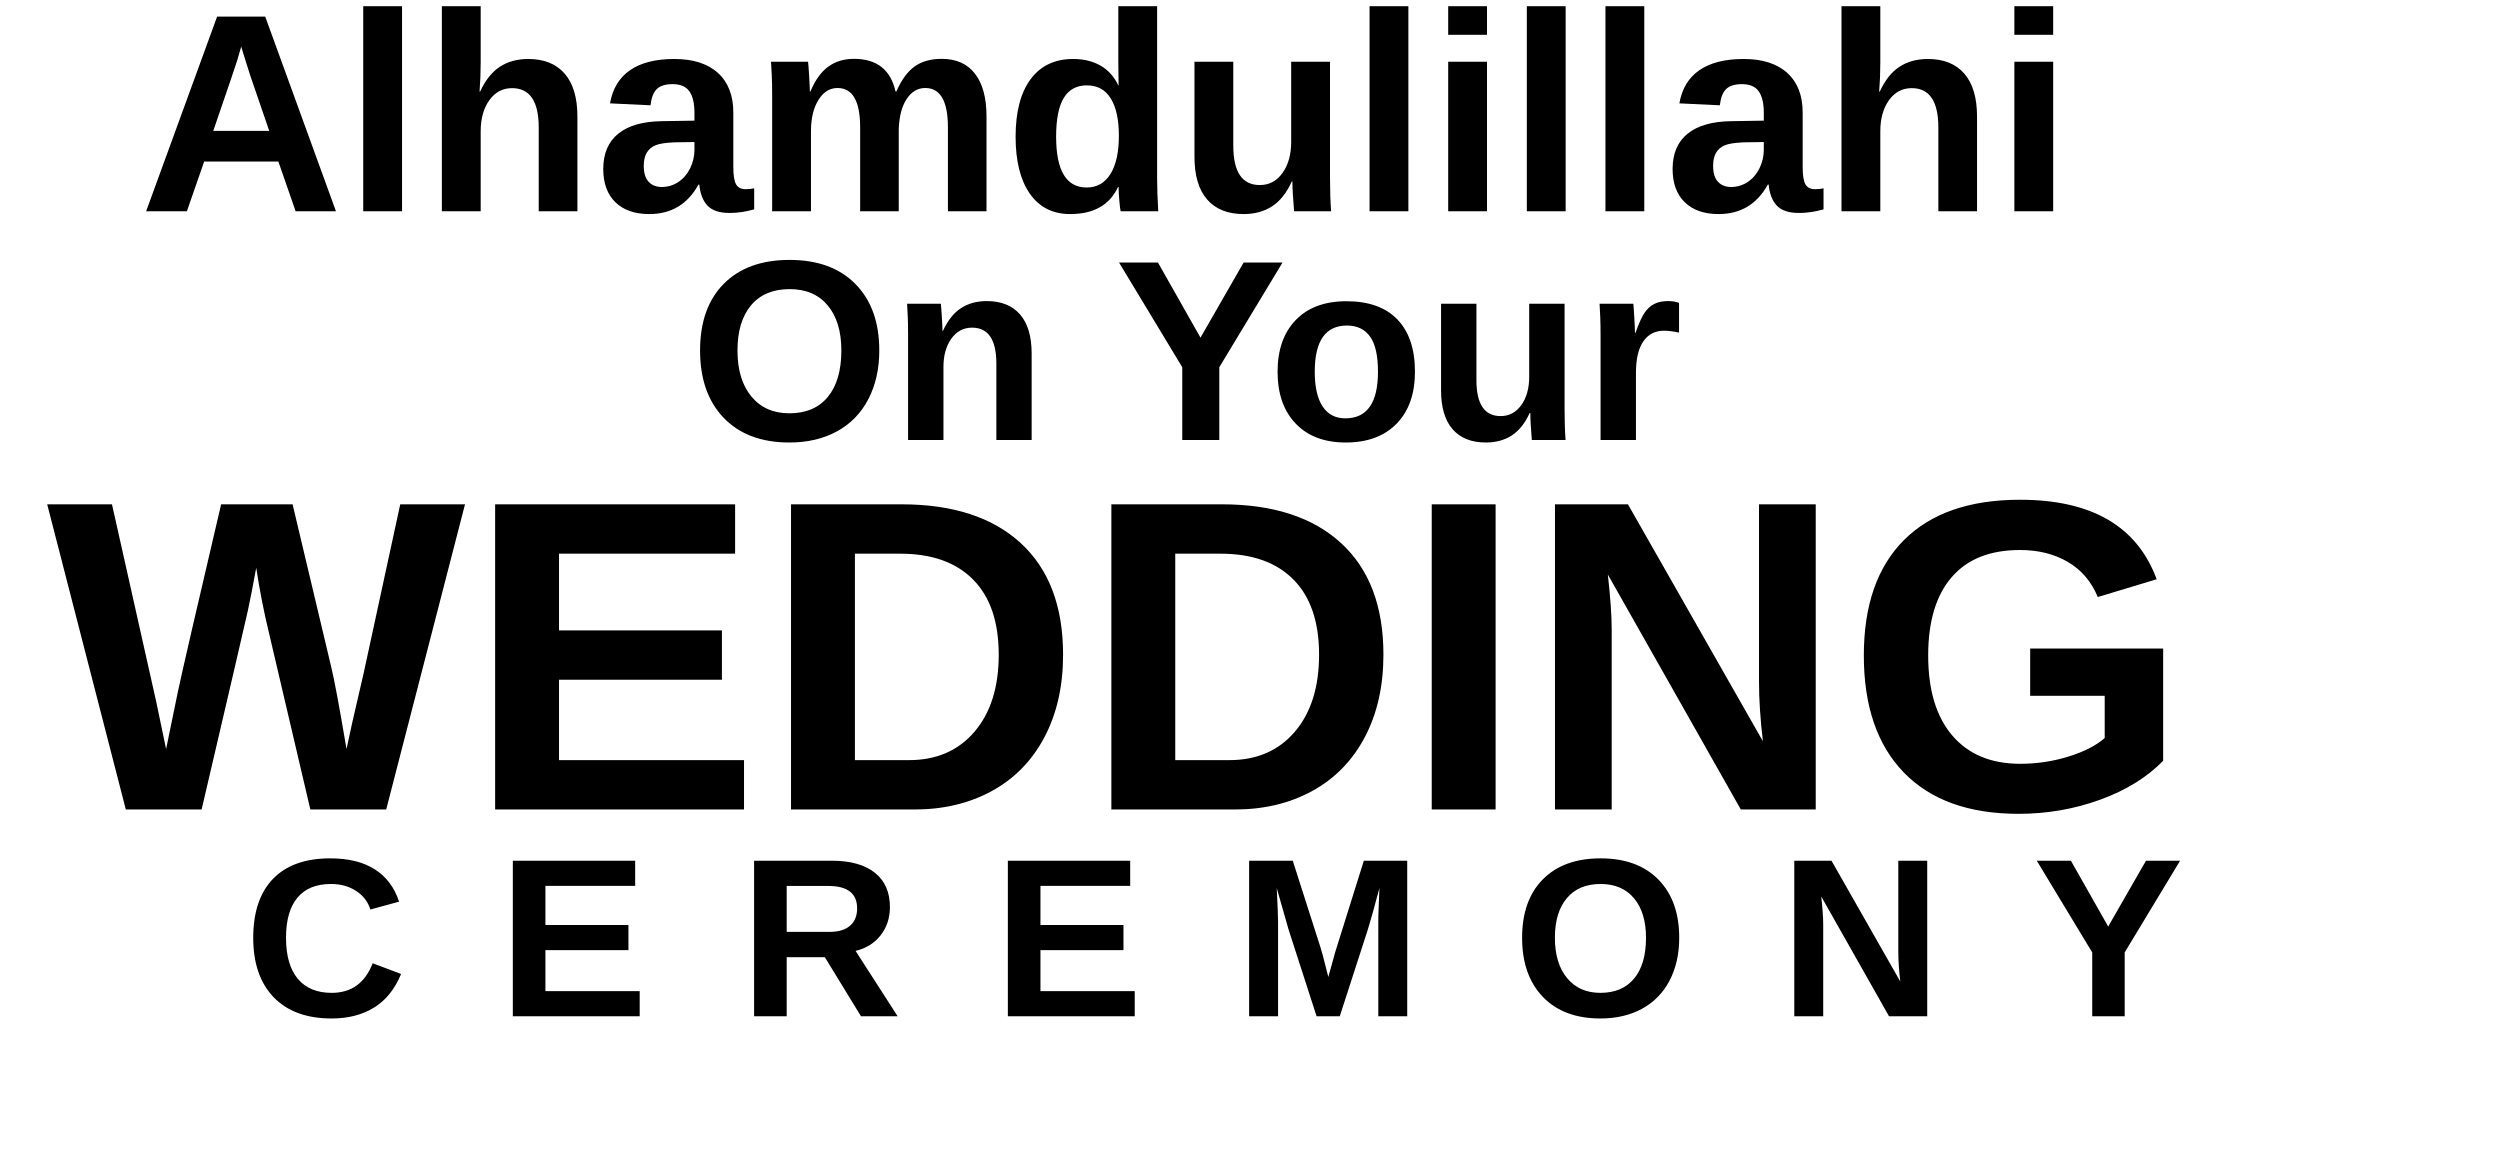
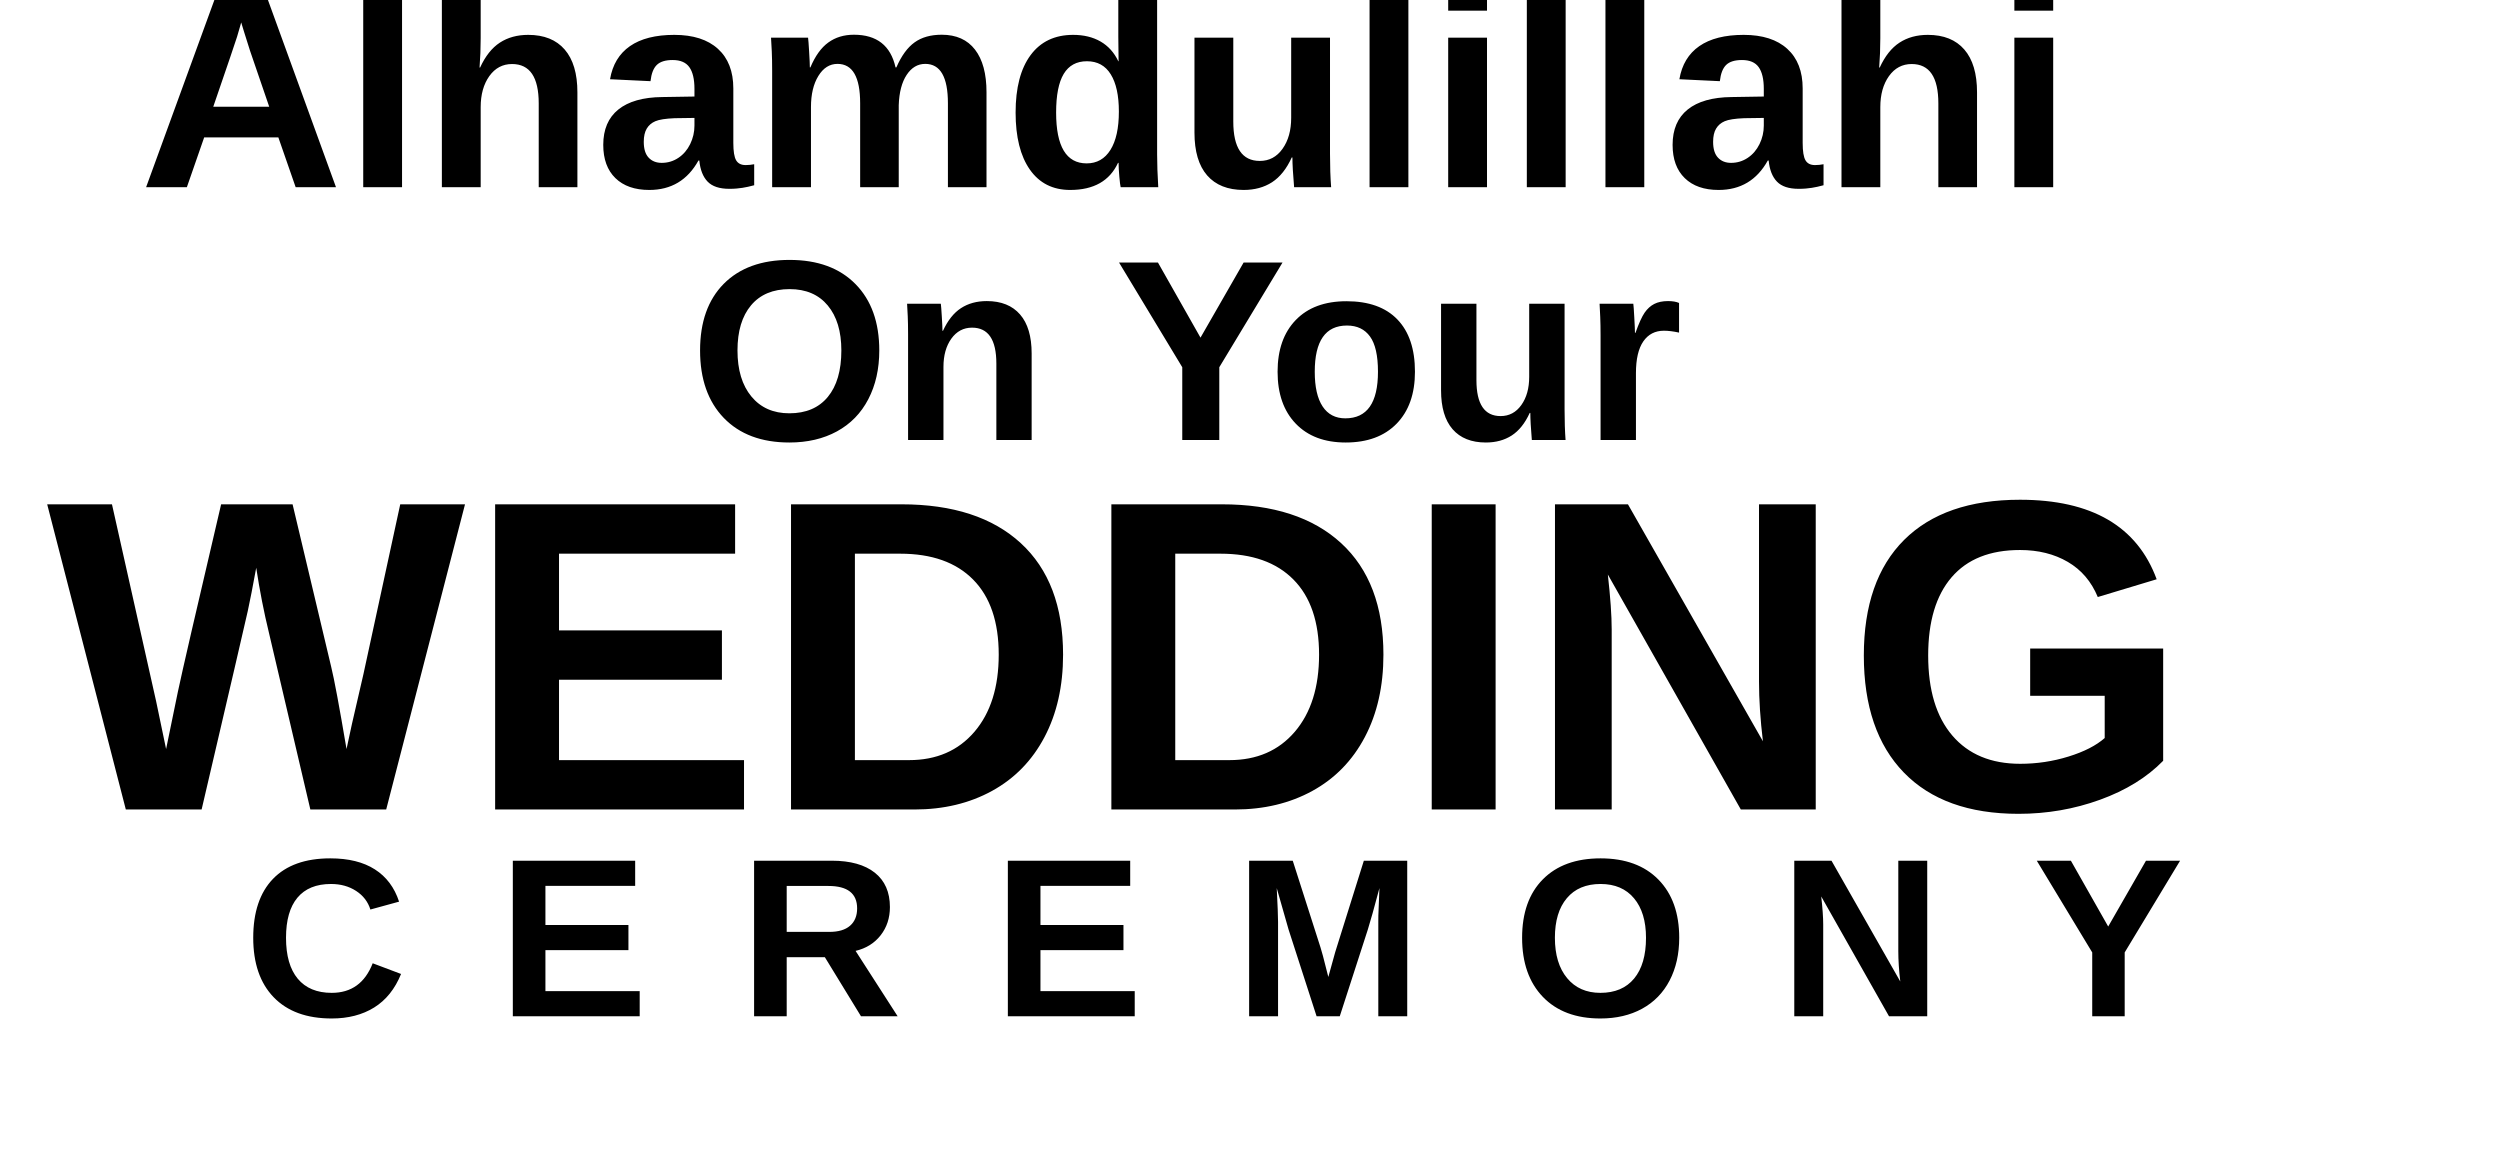
<svg xmlns="http://www.w3.org/2000/svg" xml:space="preserve" width="1.879in" height="0.873in" version="1.1" shape-rendering="geometricPrecision" text-rendering="geometricPrecision" image-rendering="optimizeQuality" fill-rule="evenodd" clip-rule="evenodd" viewBox="0 0 829.18 385.21">
  <g id="Layer_x0020_1">
-     <text x="46.12" y="70.06" fill="black" font-weight="900" font-size="93.87px" font-family="Arial Black, Arial, sans-serif">Alhamdulillahi </text>
+     <text x="46.12" y="62.06" fill="black" font-weight="900" font-size="93.87px" font-family="Arial Black, Arial, sans-serif">Alhamdulillahi </text>
    <text x="228.68" y="145.92" fill="black" font-weight="900" font-size="85.54px" font-family="Arial Black, Arial, sans-serif">On Your </text>
    <text x="15.51" y="268.47" fill="black" font-weight="900" font-size="147.13px" font-family="Arial Black, Arial, sans-serif">WEDDING </text>
    <text x="80.91" y="337.05" fill="black" font-weight="900" font-size="75px" font-family="Arial Black, Arial, sans-serif" letter-spacing="30px">CEREMONY </text>
  </g>
</svg>
